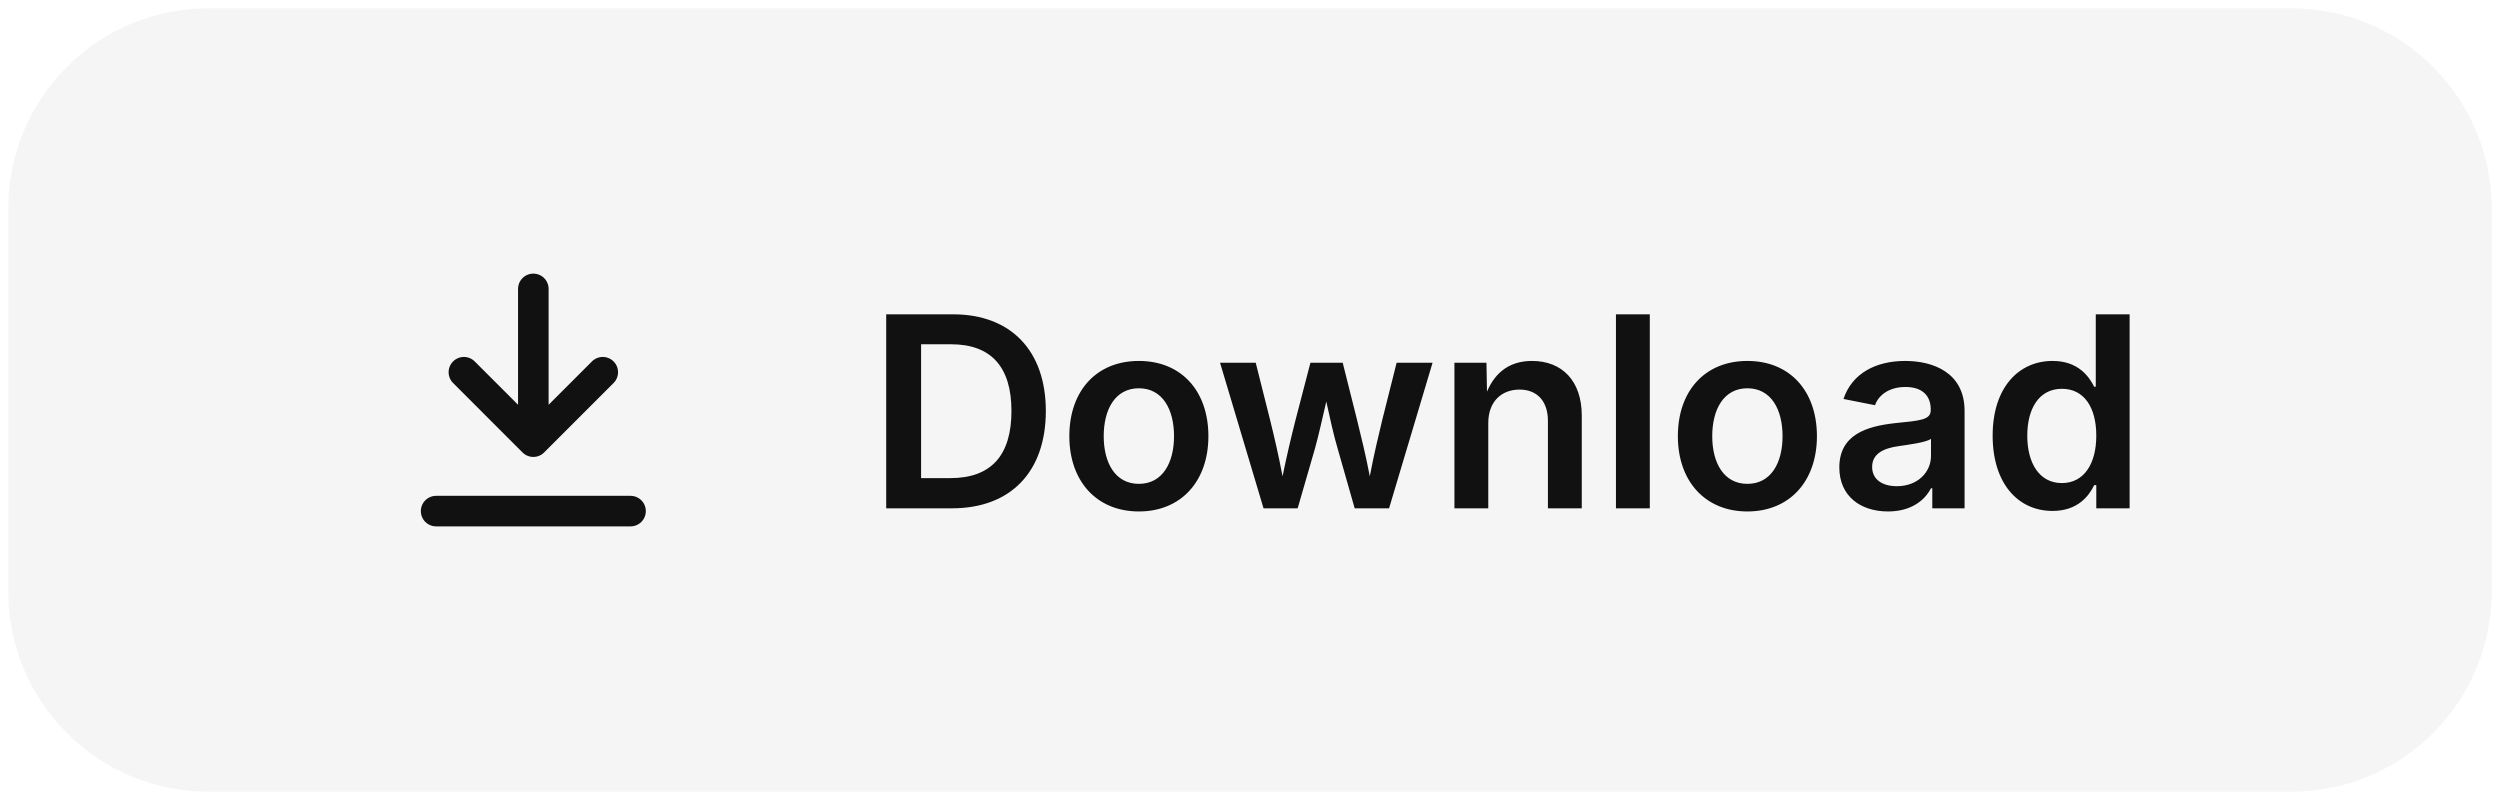
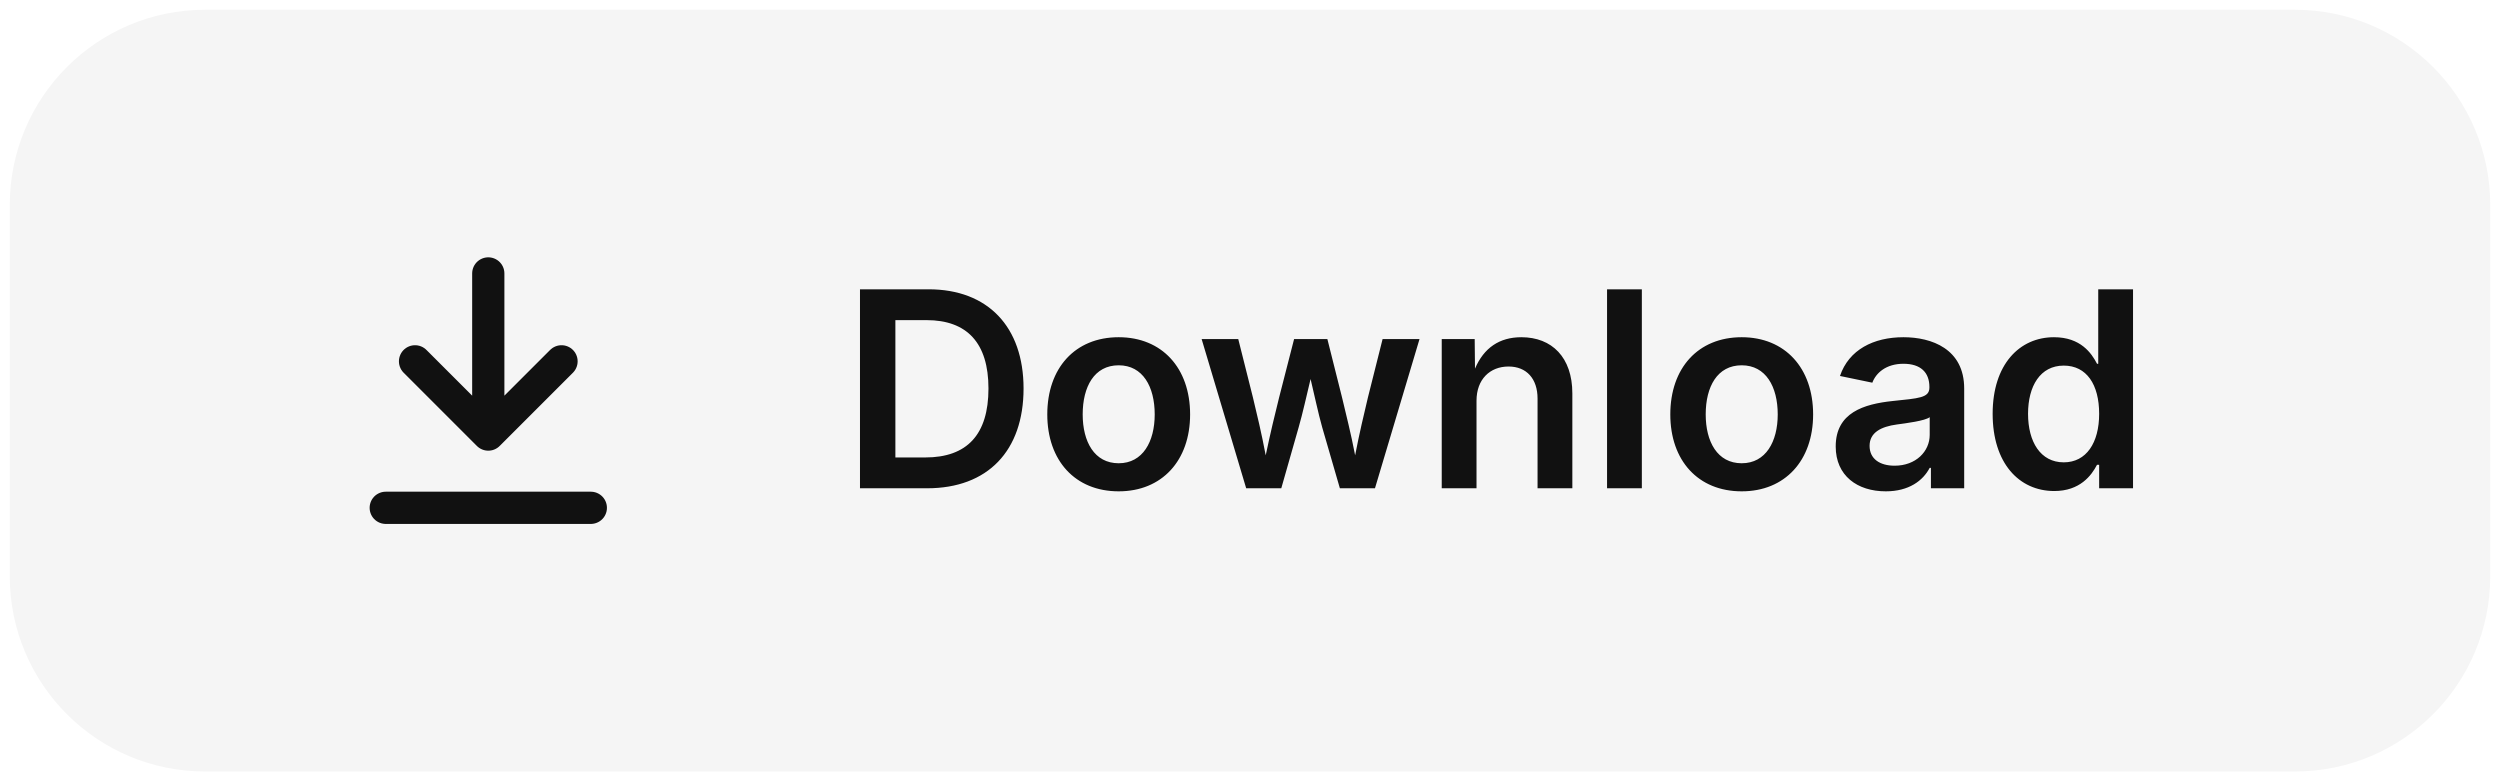
- <svg xmlns="http://www.w3.org/2000/svg" width="150" height="48" viewBox="0 0 150 48" role="img" aria-label="Download">
-   <rect x=".5" y=".5" width="149" height="47" rx="12" fill="#f5f5f5" stroke="none" />
-   <g transform="translate(22 14) scale(.8333)" fill="none" stroke="#111111" stroke-width="2.2" stroke-linecap="round" stroke-linejoin="round">
+ <svg xmlns="http://www.w3.org/2000/svg" width="128" height="40" viewBox="0 0 128 40" role="img" aria-label="Download">
+   <rect x=".5" y=".5" width="127" height="39" rx="10" fill="#f5f5f5" stroke="none" />
+   <g transform="translate(16 11) scale(.75)" fill="none" stroke="#111111" stroke-width="2.2" stroke-linecap="round" stroke-linejoin="round">
    <path d="M12 4v11m-5-5 5 5 5-5M5 20h14" />
  </g>
-   <text x="52" y="30.5" fill="#111111" font-family="Inter, ui-sans-serif, -apple-system, BlinkMacSystemFont, 'Segoe UI', Helvetica, Arial, sans-serif" font-size="16" font-weight="600" letter-spacing="-.1">Download</text>
+   <text x="43" y="25" fill="#111111" font-family="Inter, ui-sans-serif, -apple-system, BlinkMacSystemFont, 'Segoe UI', Helvetica, Arial, sans-serif" font-size="14" font-weight="600" letter-spacing="-.1">Download</text>
</svg>
